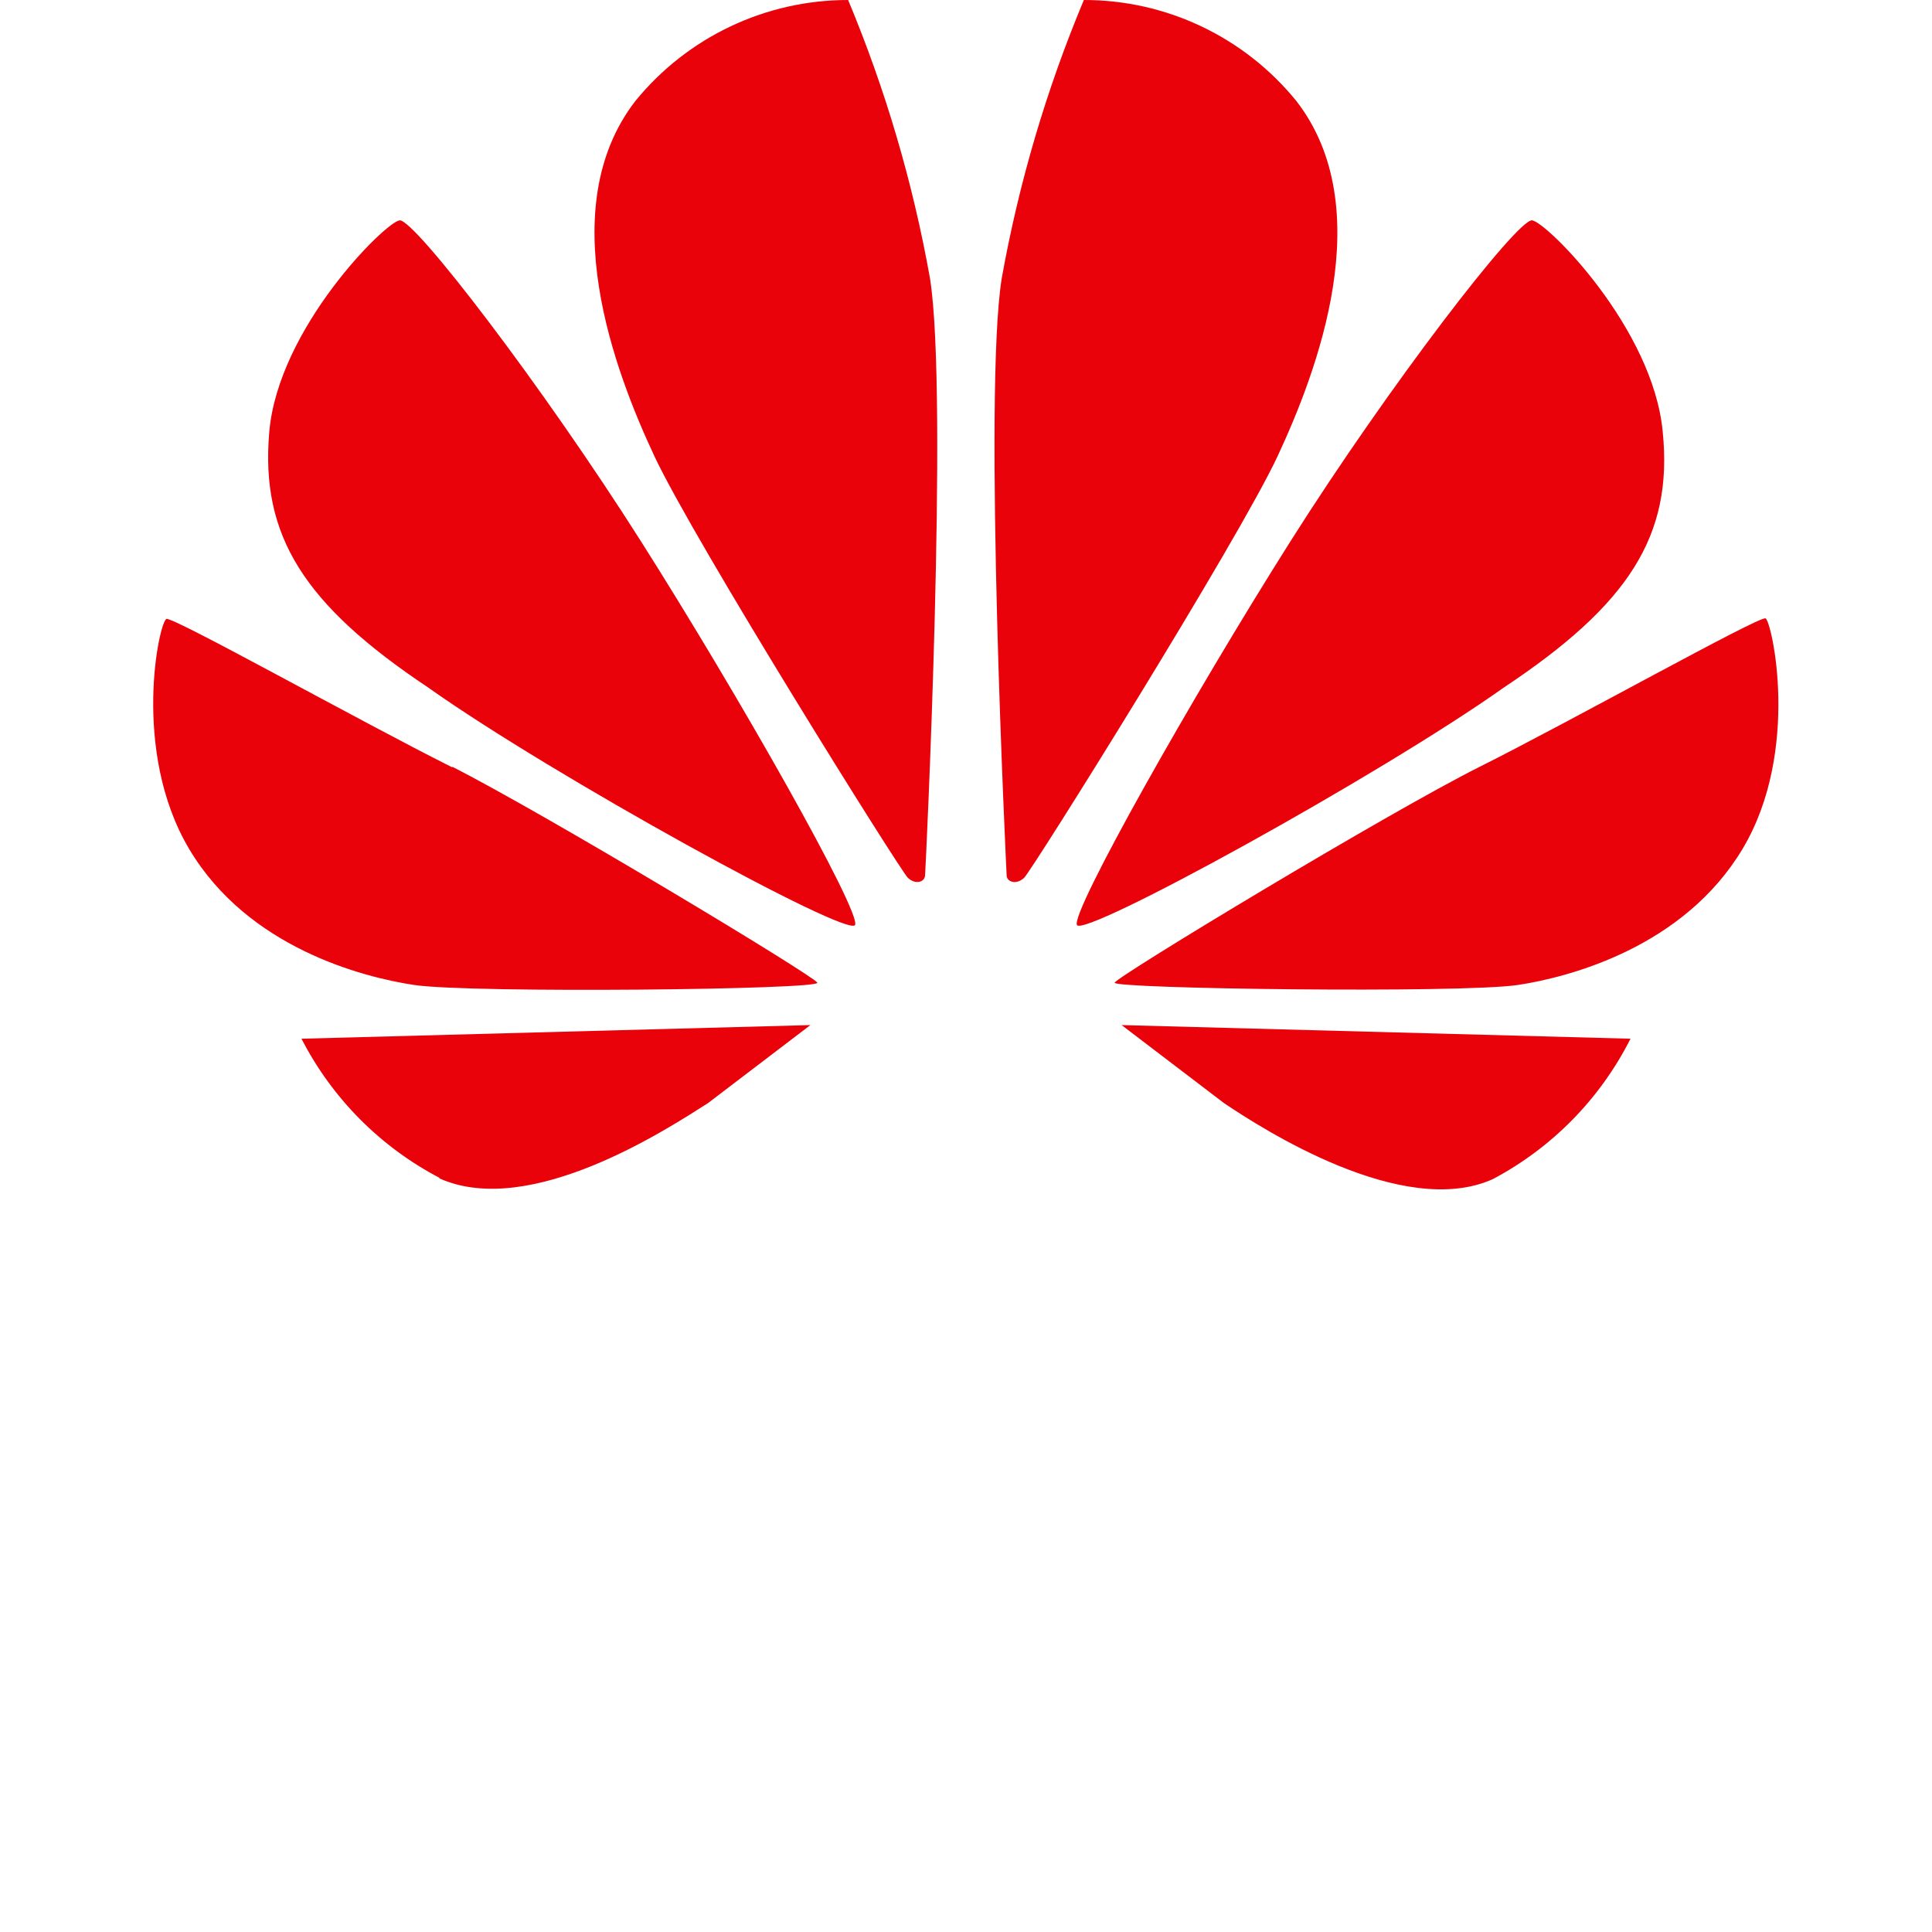
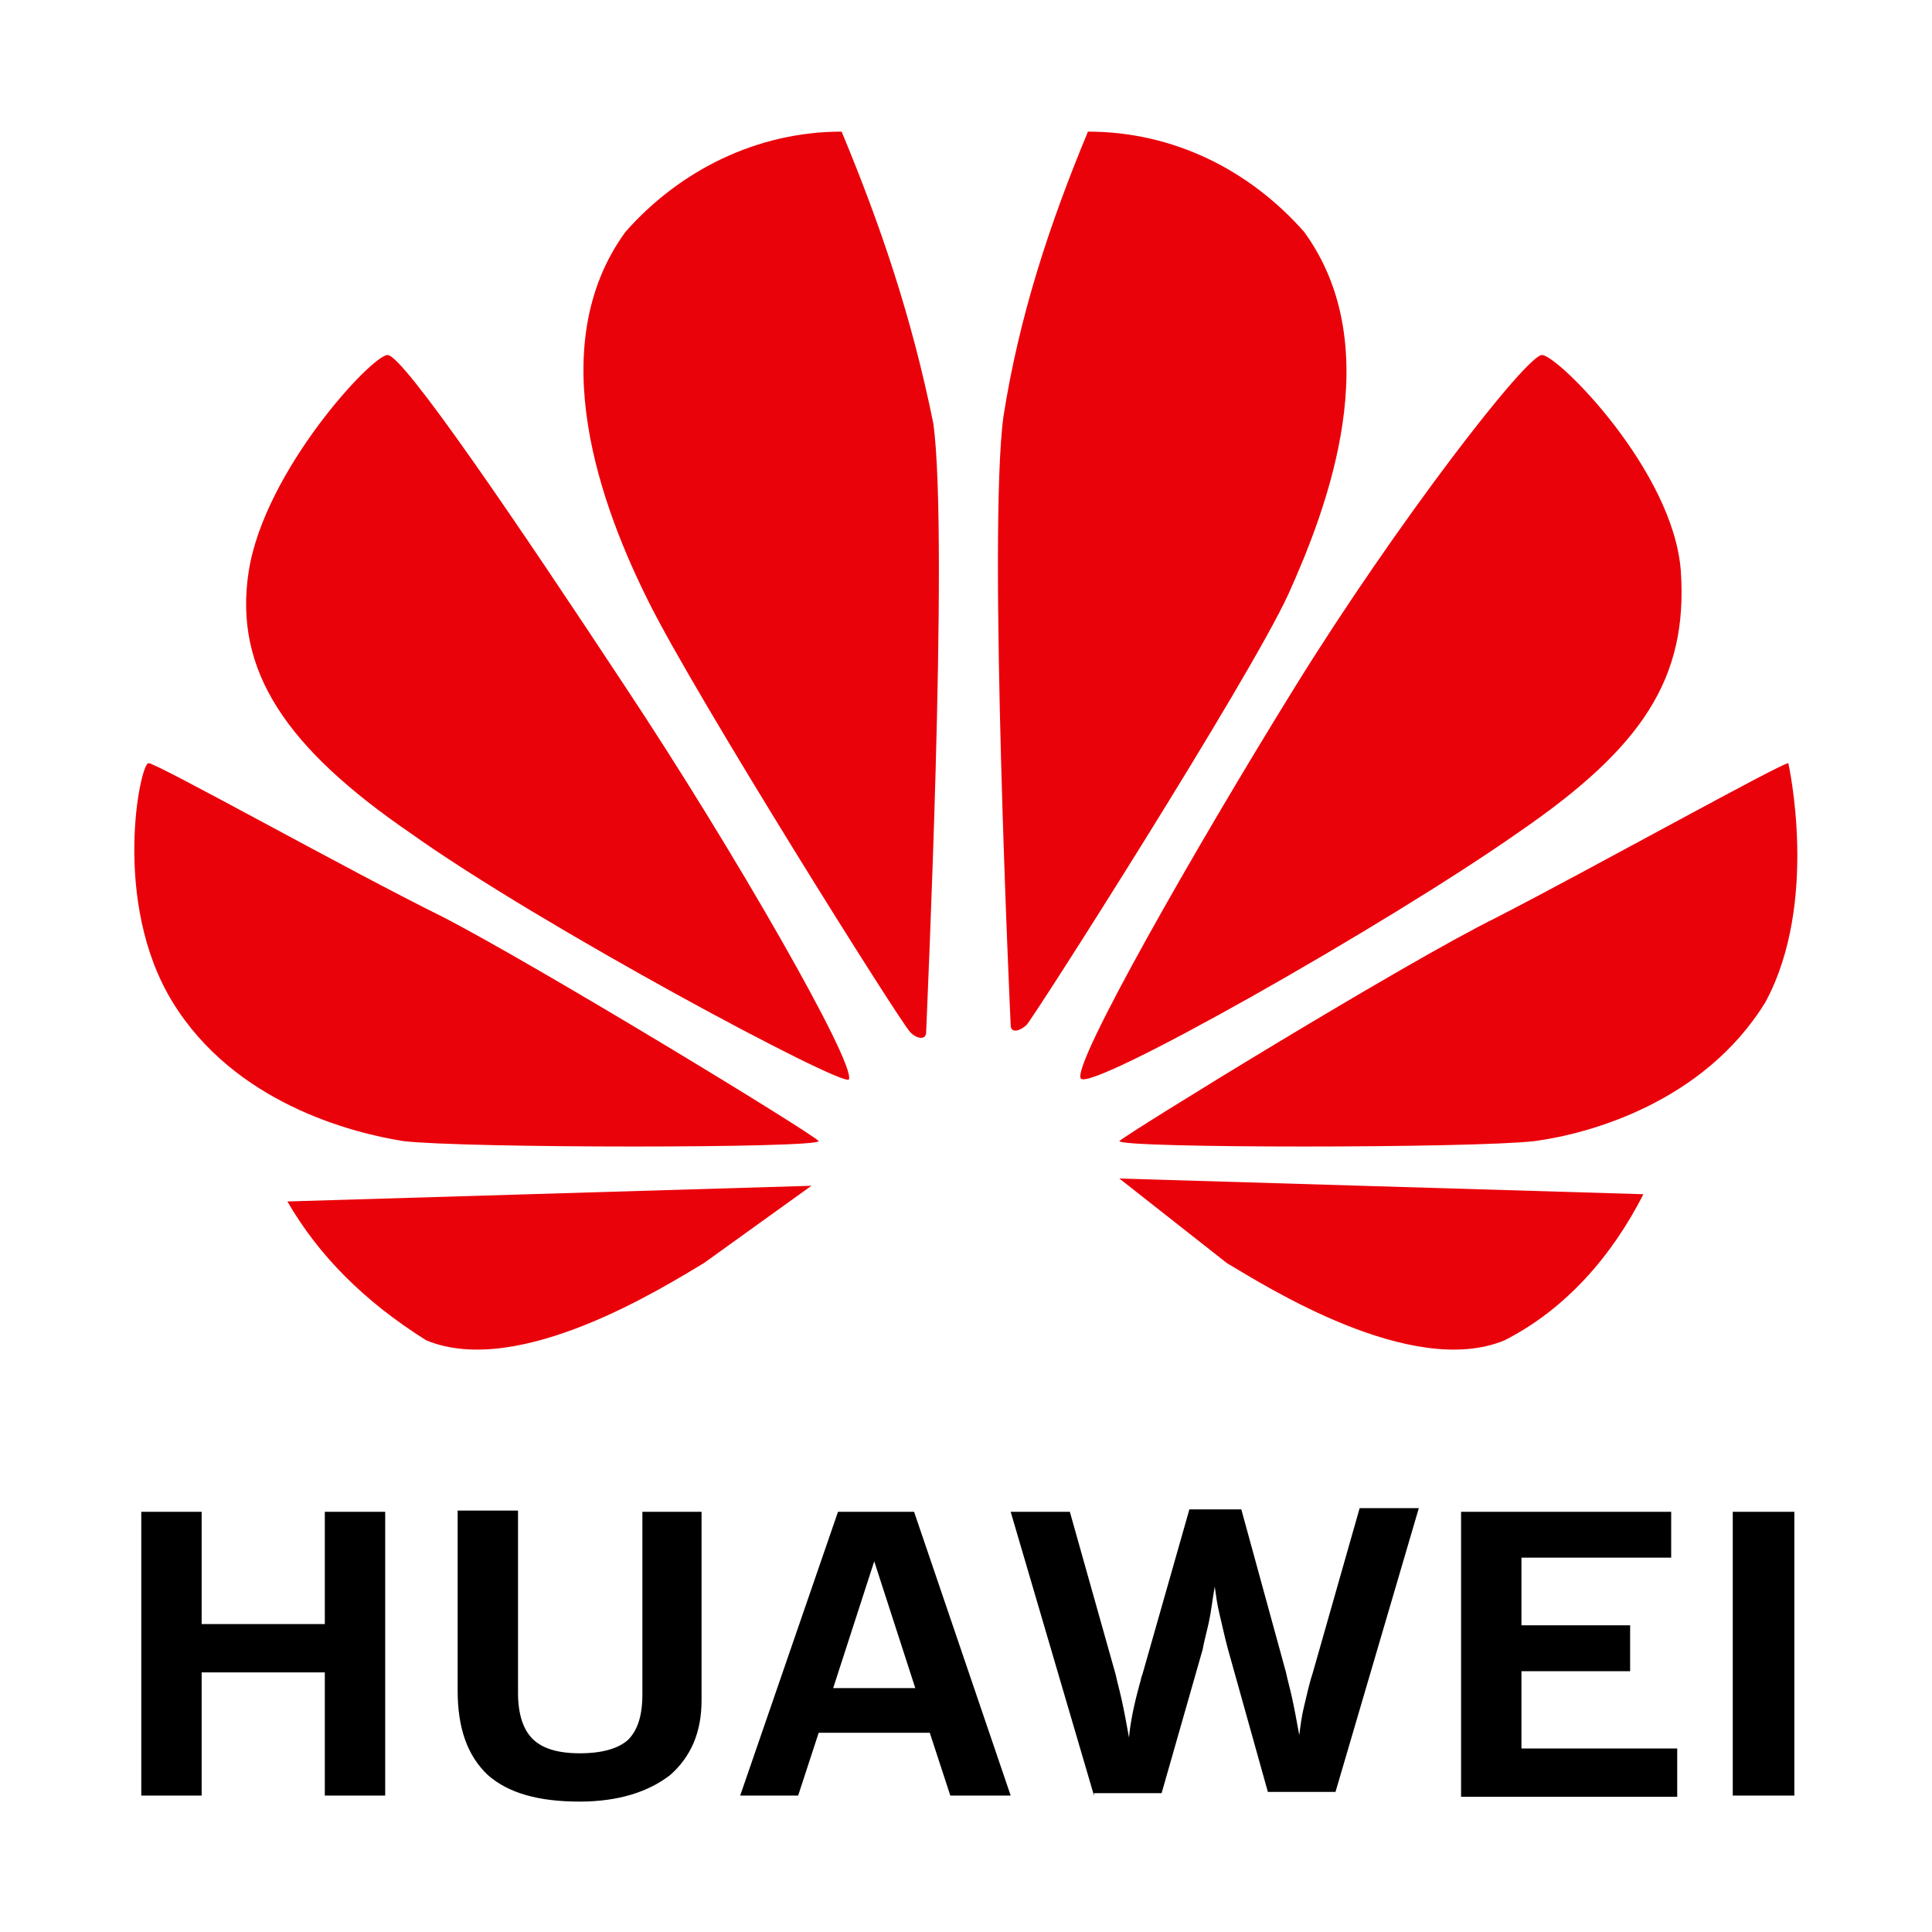
- <svg xmlns="http://www.w3.org/2000/svg" t="1566479030184" class="icon" viewBox="0 0 1024 1024" version="1.1" p-id="8197" width="24" height="24">
+ <svg xmlns="http://www.w3.org/2000/svg" t="1600227669464" class="icon" viewBox="0 0 1024 1024" version="1.1" p-id="3698" width="200" height="200">
  <defs>
    <style type="text/css" />
  </defs>
-   <path d="M449.529 0a145.253 145.253 0 0 0-112.786 53.546c-43.853 56.778-10.925 143.252 10.002 188.028S477.226 461.608 481.226 465.301s8.771 2.308 9.078-1.231 12.463-254.654 2.616-316.509A702.721 702.721 0 0 0 449.529 0zM211.801 116.787C204.262 117.71 147.484 173.872 142.714 228.958s18.464 91.552 84.166 135.405c66.164 46.93 223.418 133.251 226.342 125.865S391.982 369.286 339.666 286.812 219.648 116.018 211.801 116.787z m21.08 507.769C281.196 646.251 354.592 597.782 375.21 584.703l54.316-41.391-269.733 7.232a171.872 171.872 0 0 0 73.088 73.703z m6.77-217.879C191.336 382.519 92.091 326.972 88.244 328.049s-18.926 70.164 12.156 122.172S191.952 517.924 219.648 522.079c30.774 4.462 215.417 2.462 213.571-1.231S287.966 430.834 239.651 406.369zM687.103 53.547A144.791 144.791 0 0 0 574.471 0a702.721 702.721 0 0 0-43.545 147.561c-9.848 61.548 2.462 313.124 2.616 316.509s5.078 5.078 9.232 1.231 113.709-179.104 134.482-223.726 53.854-131.25 9.848-188.028zM935.756 327.742c-3.847-1.077-103.092 54.47-151.407 78.627s-192.49 111.247-193.568 114.479 182.797 5.693 213.571 1.231c27.696-4.154 88.167-20.157 119.249-72.165s15.387-121.095 12.156-122.172zM648.79 584.703c20.618 13.848 94.783 61.548 142.329 40.314a171.872 171.872 0 0 0 73.088-74.473l-269.733-7.232L648.79 584.703zM881.286 228.958c-5.078-55.085-61.548-111.247-69.241-112.171s-75.858 87.552-128.019 170.026-116.171 196.029-113.248 203.415 160.178-78.935 226.342-125.865c66.01-43.853 89.706-80.32 84.166-135.405z" fill="#EA020A" p-id="8198" />
+   <path d="M446.08 69.76c-44.8 0-85.76 20.48-114.56 53.12-44.8 61.44-12.16 147.2 12.16 195.84 24.32 49.28 134.4 224.64 138.88 228.48 3.84 3.84 8.32 3.84 8.32 0s12.16-261.12 3.84-322.56c-11.52-56.96-28.16-105.6-48.64-154.88zM205.44 188.16c-8.32 0-65.28 61.44-73.6 114.56C123.52 355.84 152.32 396.8 217.6 441.6c69.12 49.28 228.48 134.4 232.32 130.56 3.84-8.32-61.44-122.24-118.4-208-56.96-86.4-117.76-176-126.08-176z m20.48 522.24c49.28 20.48 126.72-28.8 147.2-40.96l56.96-40.96-277.76 8.32c16.64 28.8 40.96 53.12 73.6 73.6z m8.32-224.64C184.96 461.44 83.2 404.48 78.72 404.48s-19.84 73.6 12.8 126.72S185.6 600.32 213.76 604.8c32.64 3.84 220.16 3.84 220.16 0-3.84-4.48-151.04-94.08-199.68-119.04zM691.2 122.88c-28.8-32.64-69.12-53.12-114.56-53.12-20.48 49.28-36.48 97.92-44.8 151.04-8.32 61.44 3.84 322.56 3.84 322.56 0 3.84 3.84 3.84 8.32 0 3.84-3.84 118.4-183.68 138.88-228.48 20.48-45.44 53.12-130.56 8.32-192z m256.64 281.6c-3.84 0-106.24 56.96-154.88 81.92-49.28 24.32-195.84 114.56-199.68 118.4 0 3.84 187.52 3.84 220.16 0 28.8-3.84 89.6-20.48 122.24-73.6 28.8-53.12 12.16-126.72 12.16-126.72z m-297.6 264.96c20.48 12.16 97.92 61.44 147.2 40.96 32.64-16.64 56.96-44.8 73.6-77.44l-277.76-8.32 56.96 44.8z m240.64-366.72c-3.84-53.12-65.28-114.56-73.6-114.56-8.32 0-77.44 89.6-130.56 175.36C633.6 449.28 568.32 563.84 572.8 571.52c3.84 8.32 163.2-81.92 232.32-130.56 65.28-44.8 89.6-81.28 85.76-138.24z m0 0" fill="#EA020A" p-id="3699" />
+   <path d="M74.88 951.68v-150.4h32v59.52h65.28v-59.52h32v150.4h-32v-65.28H106.88v65.28h-32zM242.56 896v-95.36h32v96.64c0 10.88 2.56 19.2 7.68 24.32 5.12 5.12 13.44 7.68 24.96 7.68 12.16 0 20.48-2.56 25.6-7.04 5.12-5.12 7.68-12.8 7.68-24.32v-96.64h31.36v99.84c0 17.28-5.76 30.08-16.64 39.68-11.52 8.96-27.52 14.08-48 14.08-21.76 0-37.76-4.48-48.64-14.08-10.88-10.24-16-24.96-16-44.8zM392.32 951.68l51.84-150.4h40.32l51.2 150.4h-32l-10.88-33.28h-58.88l-10.88 33.28h-30.72z m49.28-56.96h43.52l-21.76-67.2-21.76 67.2zM579.84 951.68l-44.16-150.4h31.36l24.32 86.4c0.64 3.2 1.92 7.68 3.2 13.44 1.28 5.76 2.56 12.8 3.84 19.84 0.64-7.68 2.56-17.28 5.76-28.8 0.64-1.92 0.64-3.2 1.28-4.48l24.96-87.68h27.52l23.68 86.4c0.64 3.2 1.92 7.68 3.2 13.44 1.28 5.76 2.56 12.8 3.84 19.84 0.64-5.12 1.28-10.24 2.56-15.36 1.28-5.12 2.56-11.52 4.48-17.28l24.96-87.68h31.36l-44.16 150.4H672l-21.12-75.52c-1.92-7.04-3.2-13.44-4.48-18.56-1.28-5.12-1.92-10.24-2.56-14.72-1.28 7.04-1.92 13.44-3.2 19.2-1.28 5.76-2.56 10.24-3.2 14.08l-21.76 76.16h-35.84zM774.4 951.68v-150.4h111.36v24.32H806.4v35.84h57.6v24.32h-57.6v40.96h82.56v25.6H774.4zM918.4 951.68v-150.4h32.64v150.4h-32.64z" p-id="3700" />
</svg>
